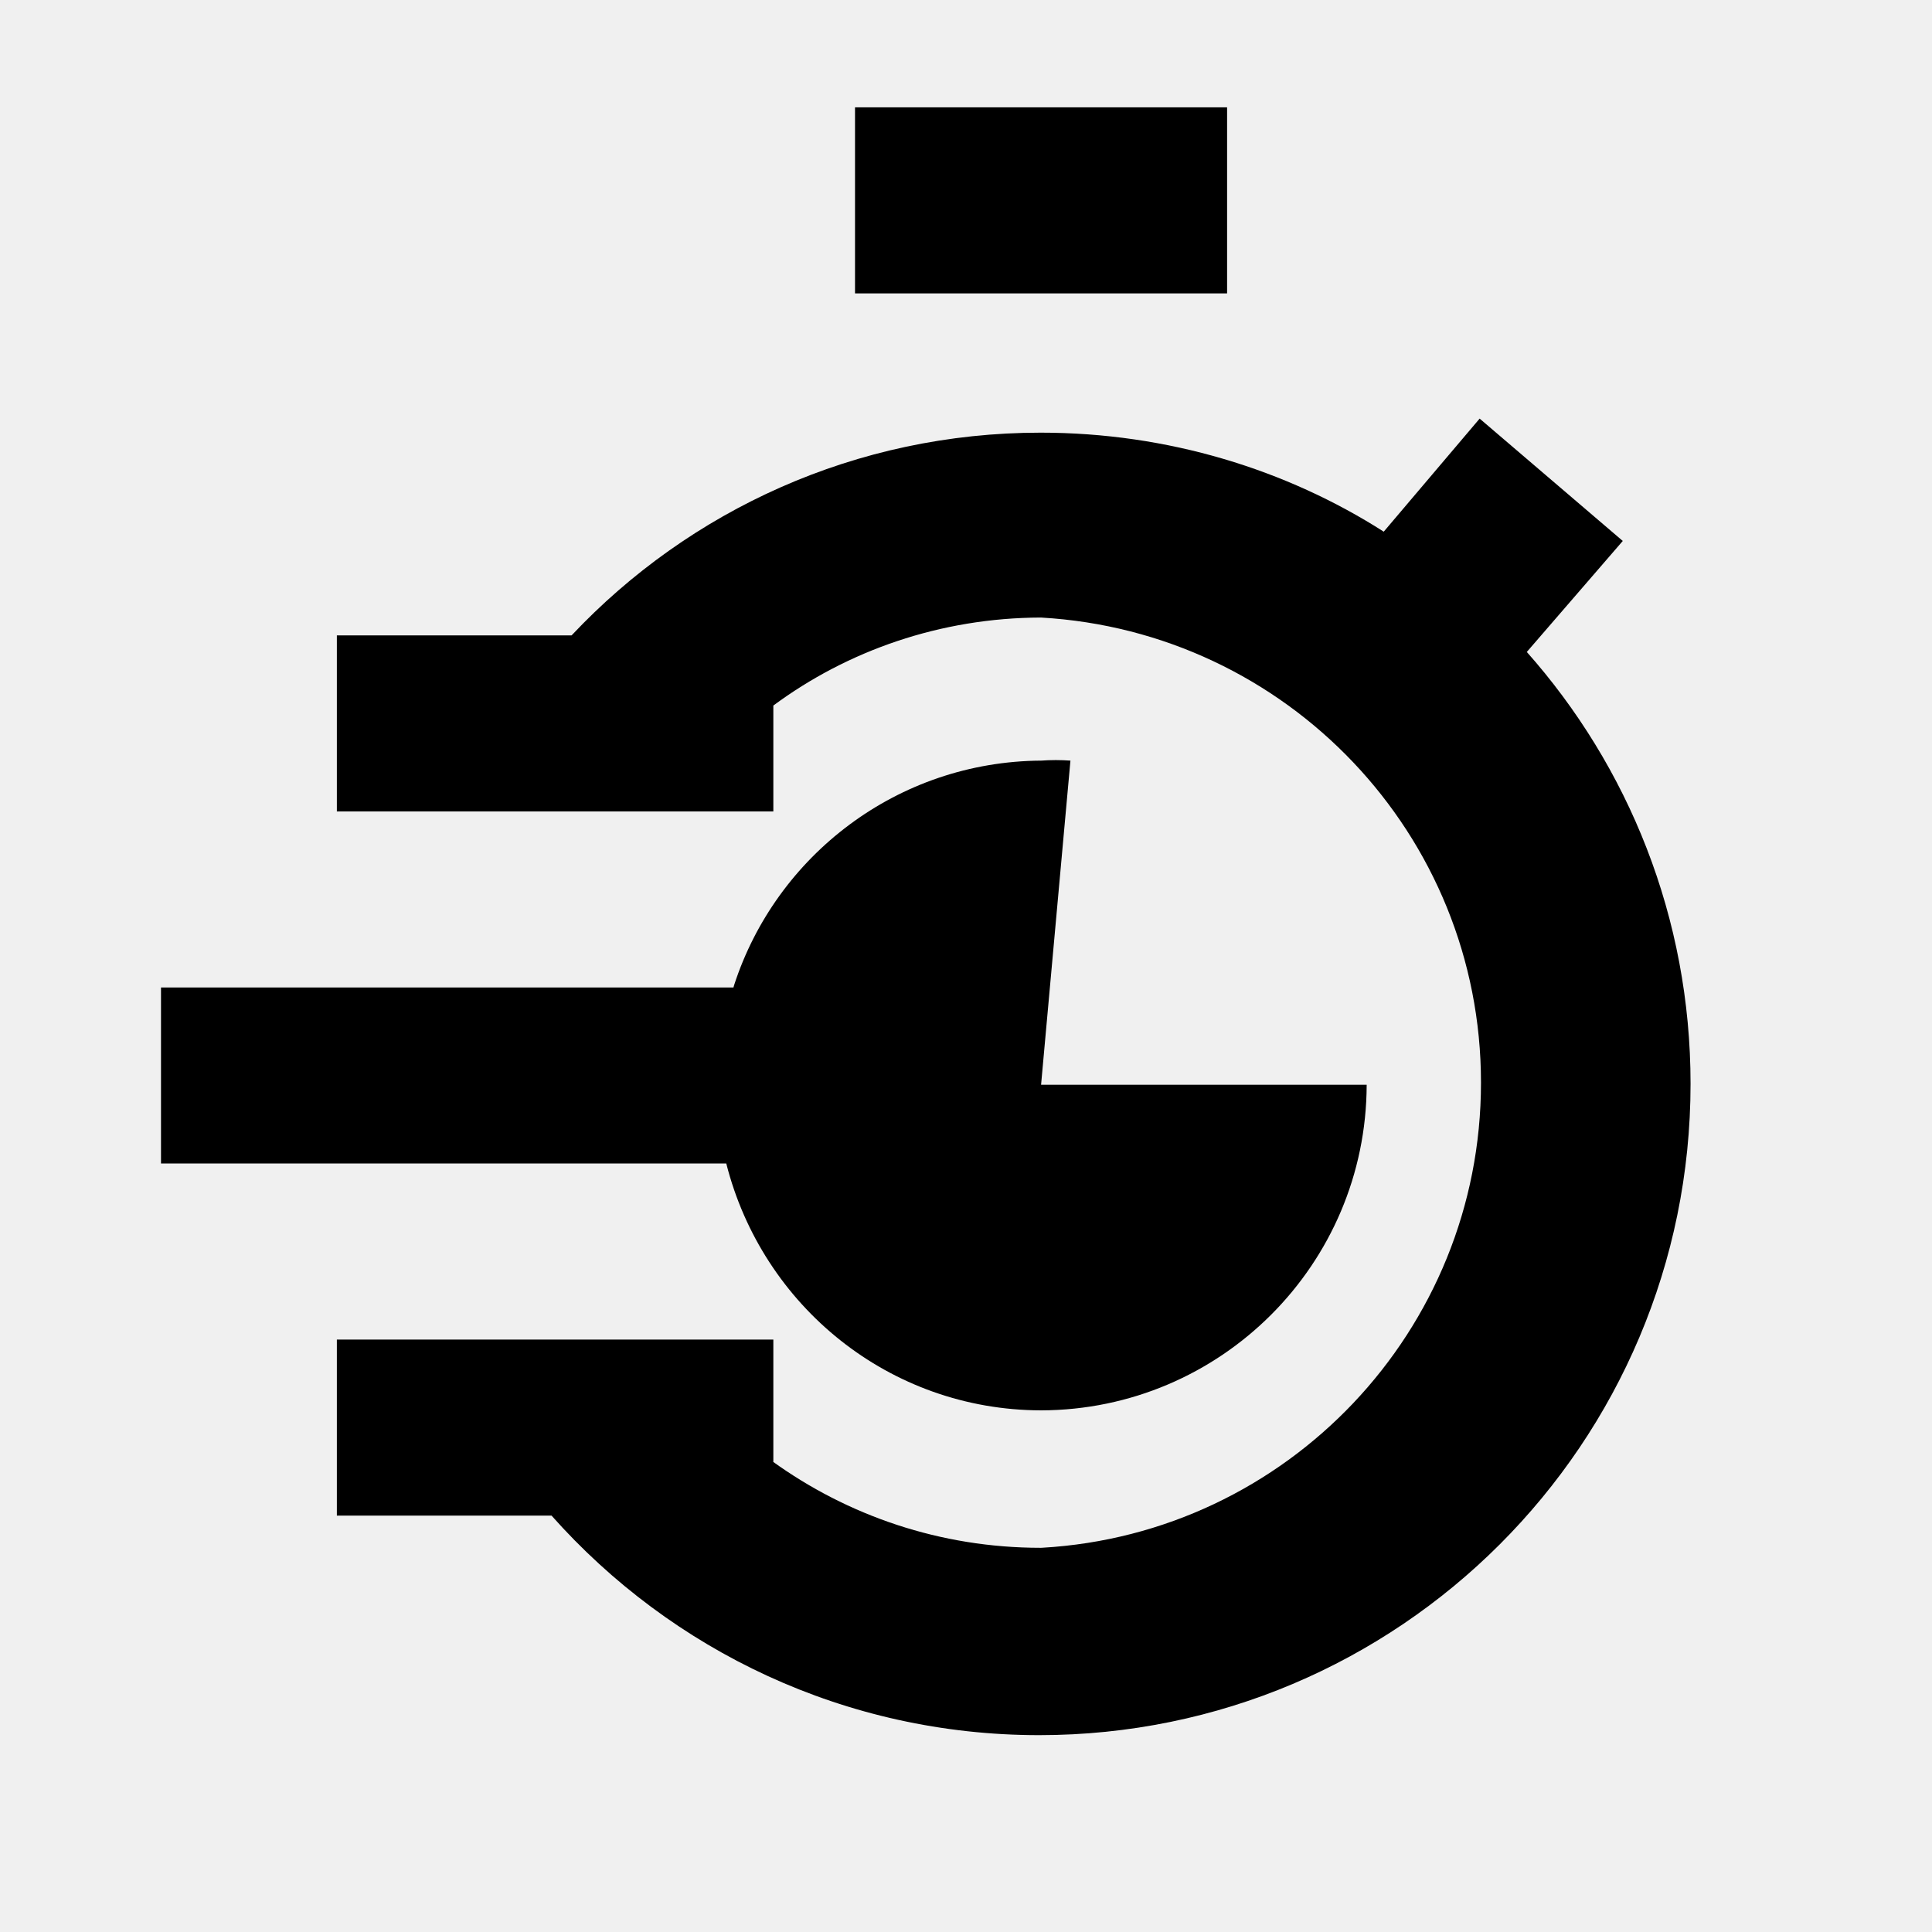
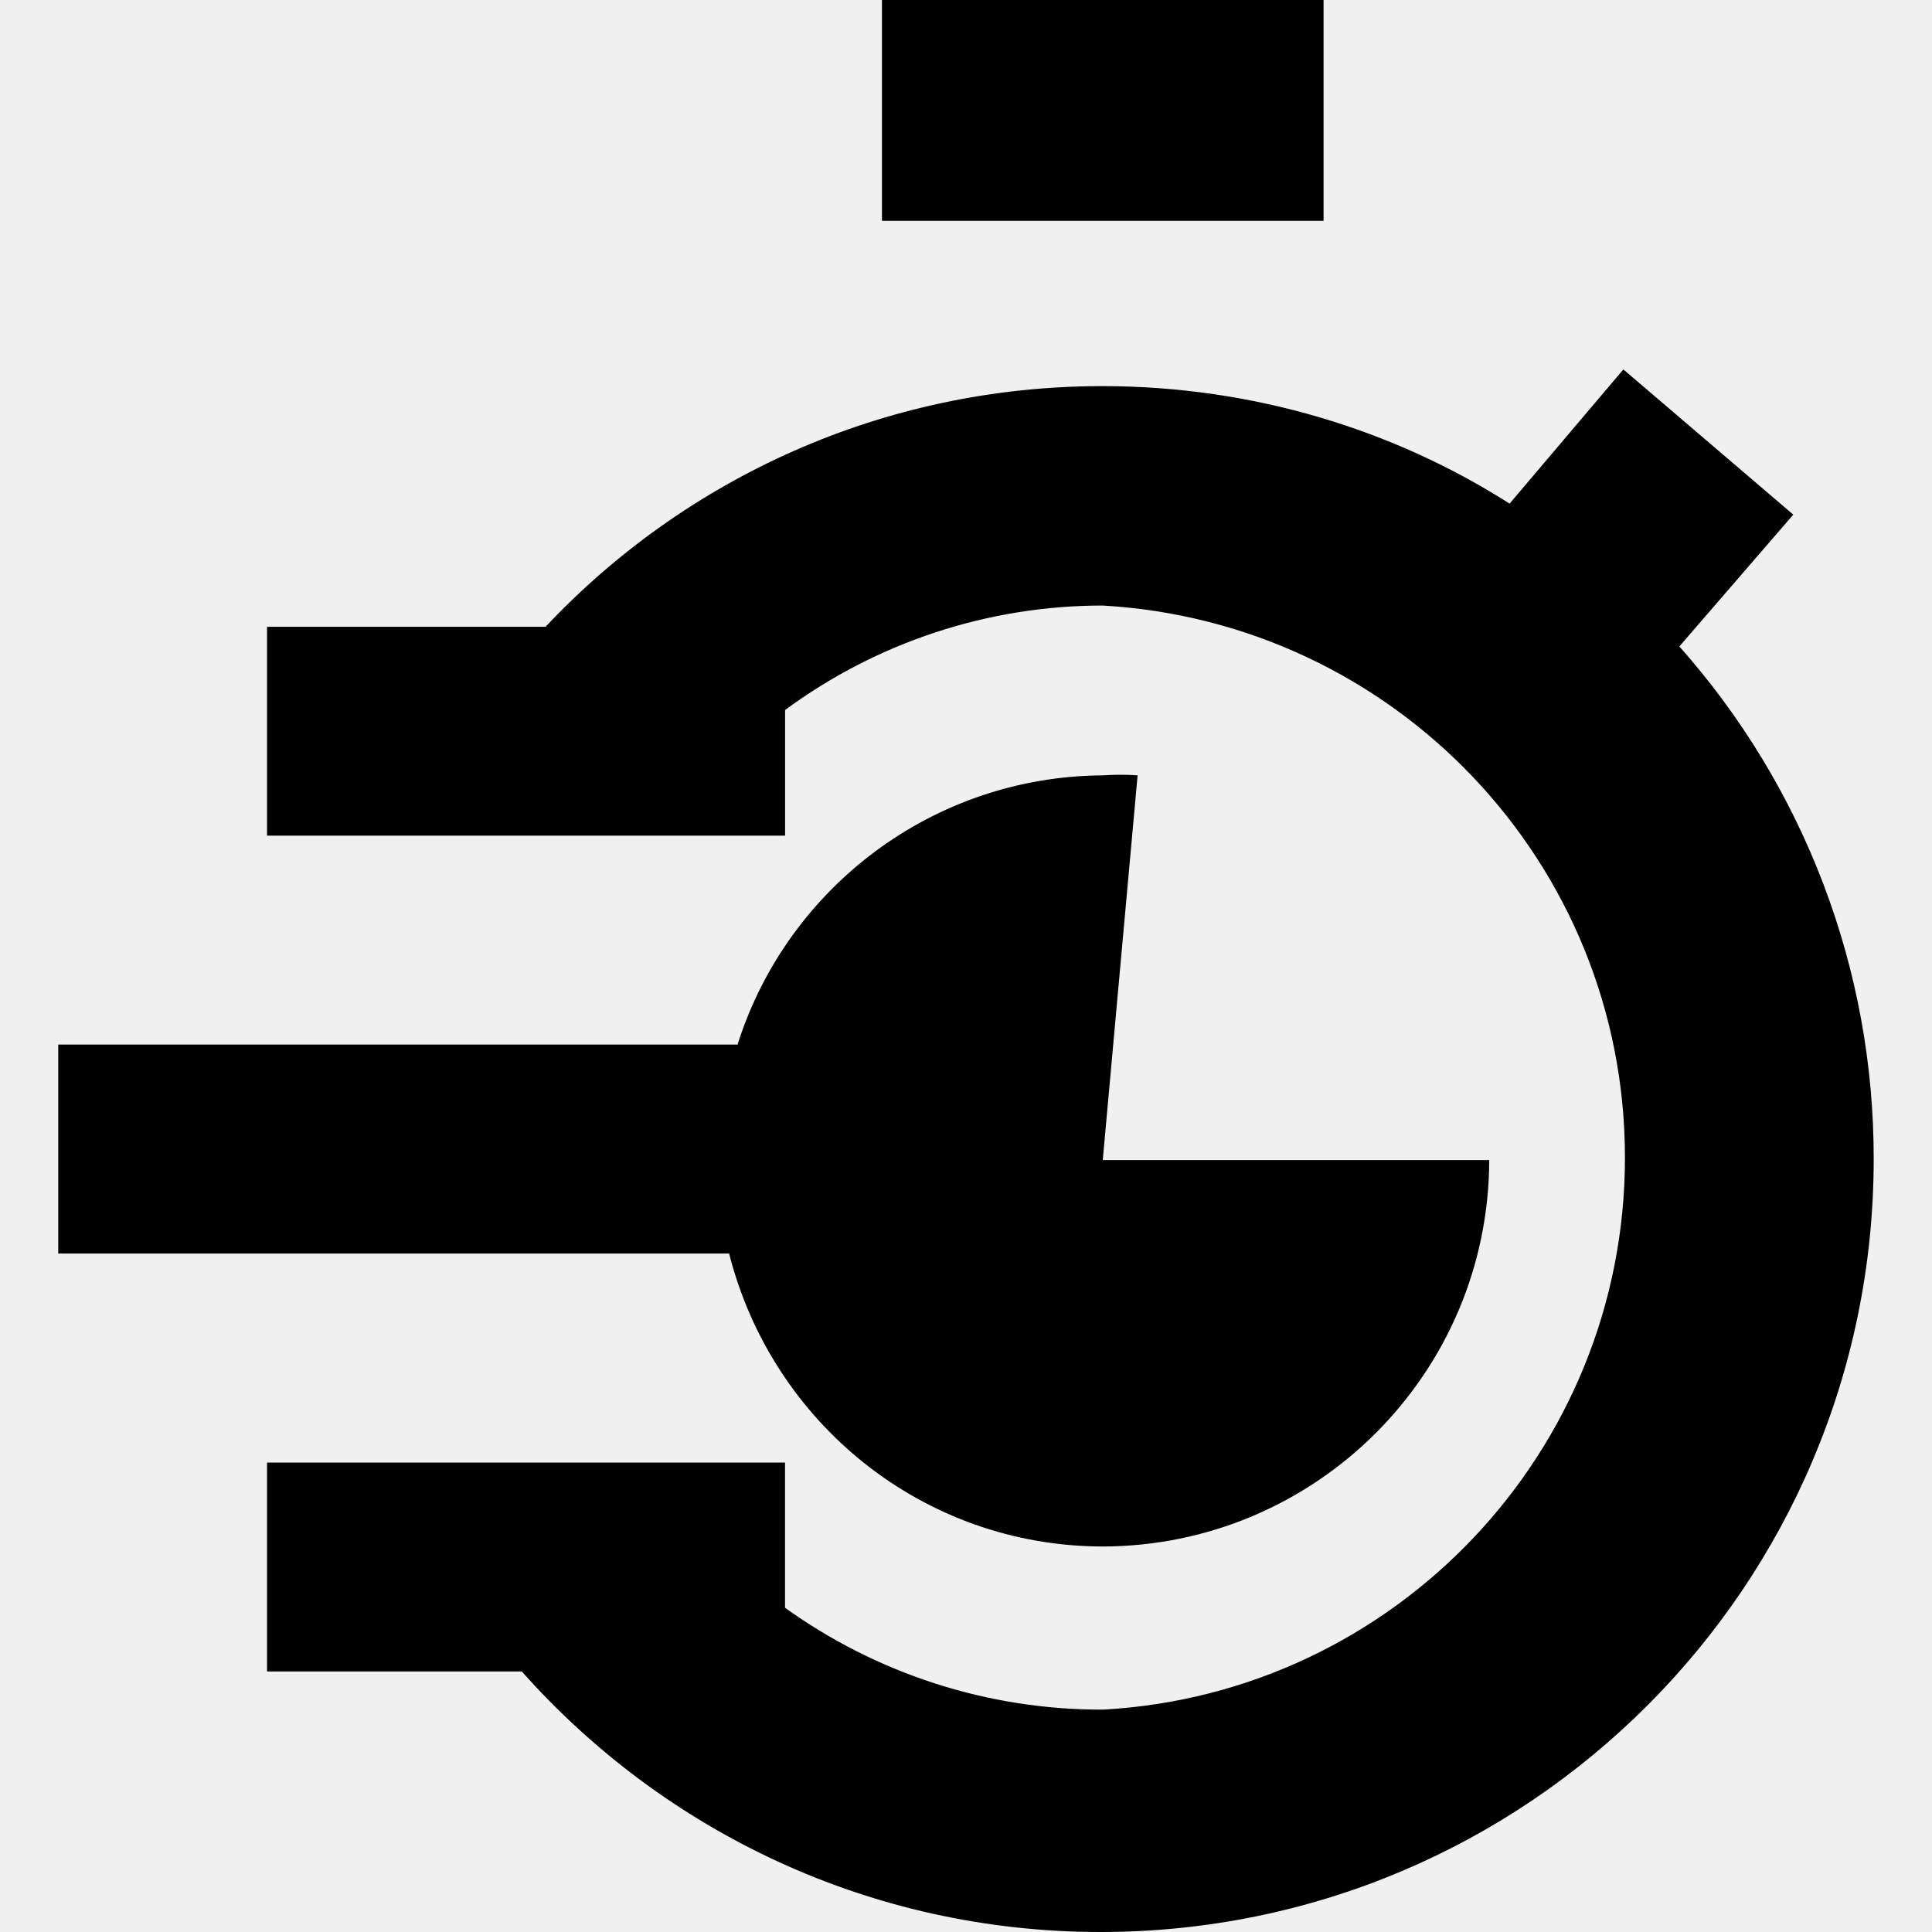
- <svg xmlns="http://www.w3.org/2000/svg" width="36" height="36" viewBox="0 0 36 36">
-   <path d="M19.399 26.28C22.746 26.272 25.458 23.561 25.466 20.214V20.213H19.399L19.946 14.173C19.864 14.167 19.769 14.163 19.673 14.163C19.577 14.163 19.481 14.167 19.387 14.174L19.4 14.173C16.725 14.19 14.462 15.941 13.679 18.357L13.667 18.4H3V21.68H13.533C14.207 24.339 16.576 26.275 19.399 26.28Z" />
-   <path d="M15.932 2H22.865V5.467H15.932V2Z" />
-   <path d="M28.451 12.147L30.238 10.08L27.571 7.8L25.784 9.907C23.972 8.75 21.762 8.062 19.391 8.062C15.948 8.062 12.844 9.512 10.656 11.834L10.65 11.84H6.277V15.12H14.41V13.147C15.788 12.127 17.52 11.512 19.396 11.507H19.397C23.979 11.769 27.596 15.549 27.596 20.174C27.596 24.799 23.979 28.579 19.42 28.84L19.397 28.841C19.395 28.841 19.392 28.841 19.389 28.841C17.52 28.841 15.792 28.241 14.385 27.224L14.41 27.241V24.961H6.277V28.241H10.277C12.511 30.755 15.753 32.332 19.364 32.332C26.067 32.332 31.501 26.898 31.501 20.195C31.501 17.102 30.344 14.279 28.439 12.136L28.45 12.148L28.451 12.147Z" />
+ <svg xmlns="http://www.w3.org/2000/svg" width="28" height="28" viewBox="0 0 28 28" fill="none">
+   <g clip-path="url(#clip0_7291_13475)">
+     <path fill-rule="evenodd" clip-rule="evenodd" d="M12.782 0H19.182V3.2H12.782V0ZM15.982 22.413C19.072 22.406 21.576 19.903 21.583 16.814V16.813H15.982L16.487 11.237C16.315 11.225 16.142 11.225 15.971 11.238L15.983 11.237C13.513 11.253 11.424 12.869 10.702 15.099L10.691 15.139H0.844V18.167H10.567C11.189 20.621 13.376 22.409 15.982 22.413ZM25.989 7.459L24.34 9.367L24.338 9.368L24.328 9.357C26.153 11.405 27.159 14.054 27.155 16.797C27.155 22.984 22.139 28 15.951 28C12.617 28 9.625 26.544 7.562 24.224H3.87V21.196H11.377V23.3L11.355 23.285C12.698 24.257 14.316 24.78 15.974 24.777H15.981L16.003 24.776C20.212 24.536 23.55 21.046 23.55 16.777C23.55 12.507 20.211 9.018 15.981 8.776H15.98C14.324 8.776 12.711 9.307 11.378 10.29V12.111H3.87V9.084H7.907L7.912 9.078C9.932 6.934 12.798 5.596 15.976 5.596C18.165 5.596 20.204 6.231 21.878 7.299L23.527 5.354L25.989 7.458V7.459Z" fill="currentColor" />
+   </g>
+   <defs>
+     <clipPath id="clip0_7291_13475">
+       <rect width="28" height="28" fill="white" />
+     </clipPath>
+   </defs>
</svg>
